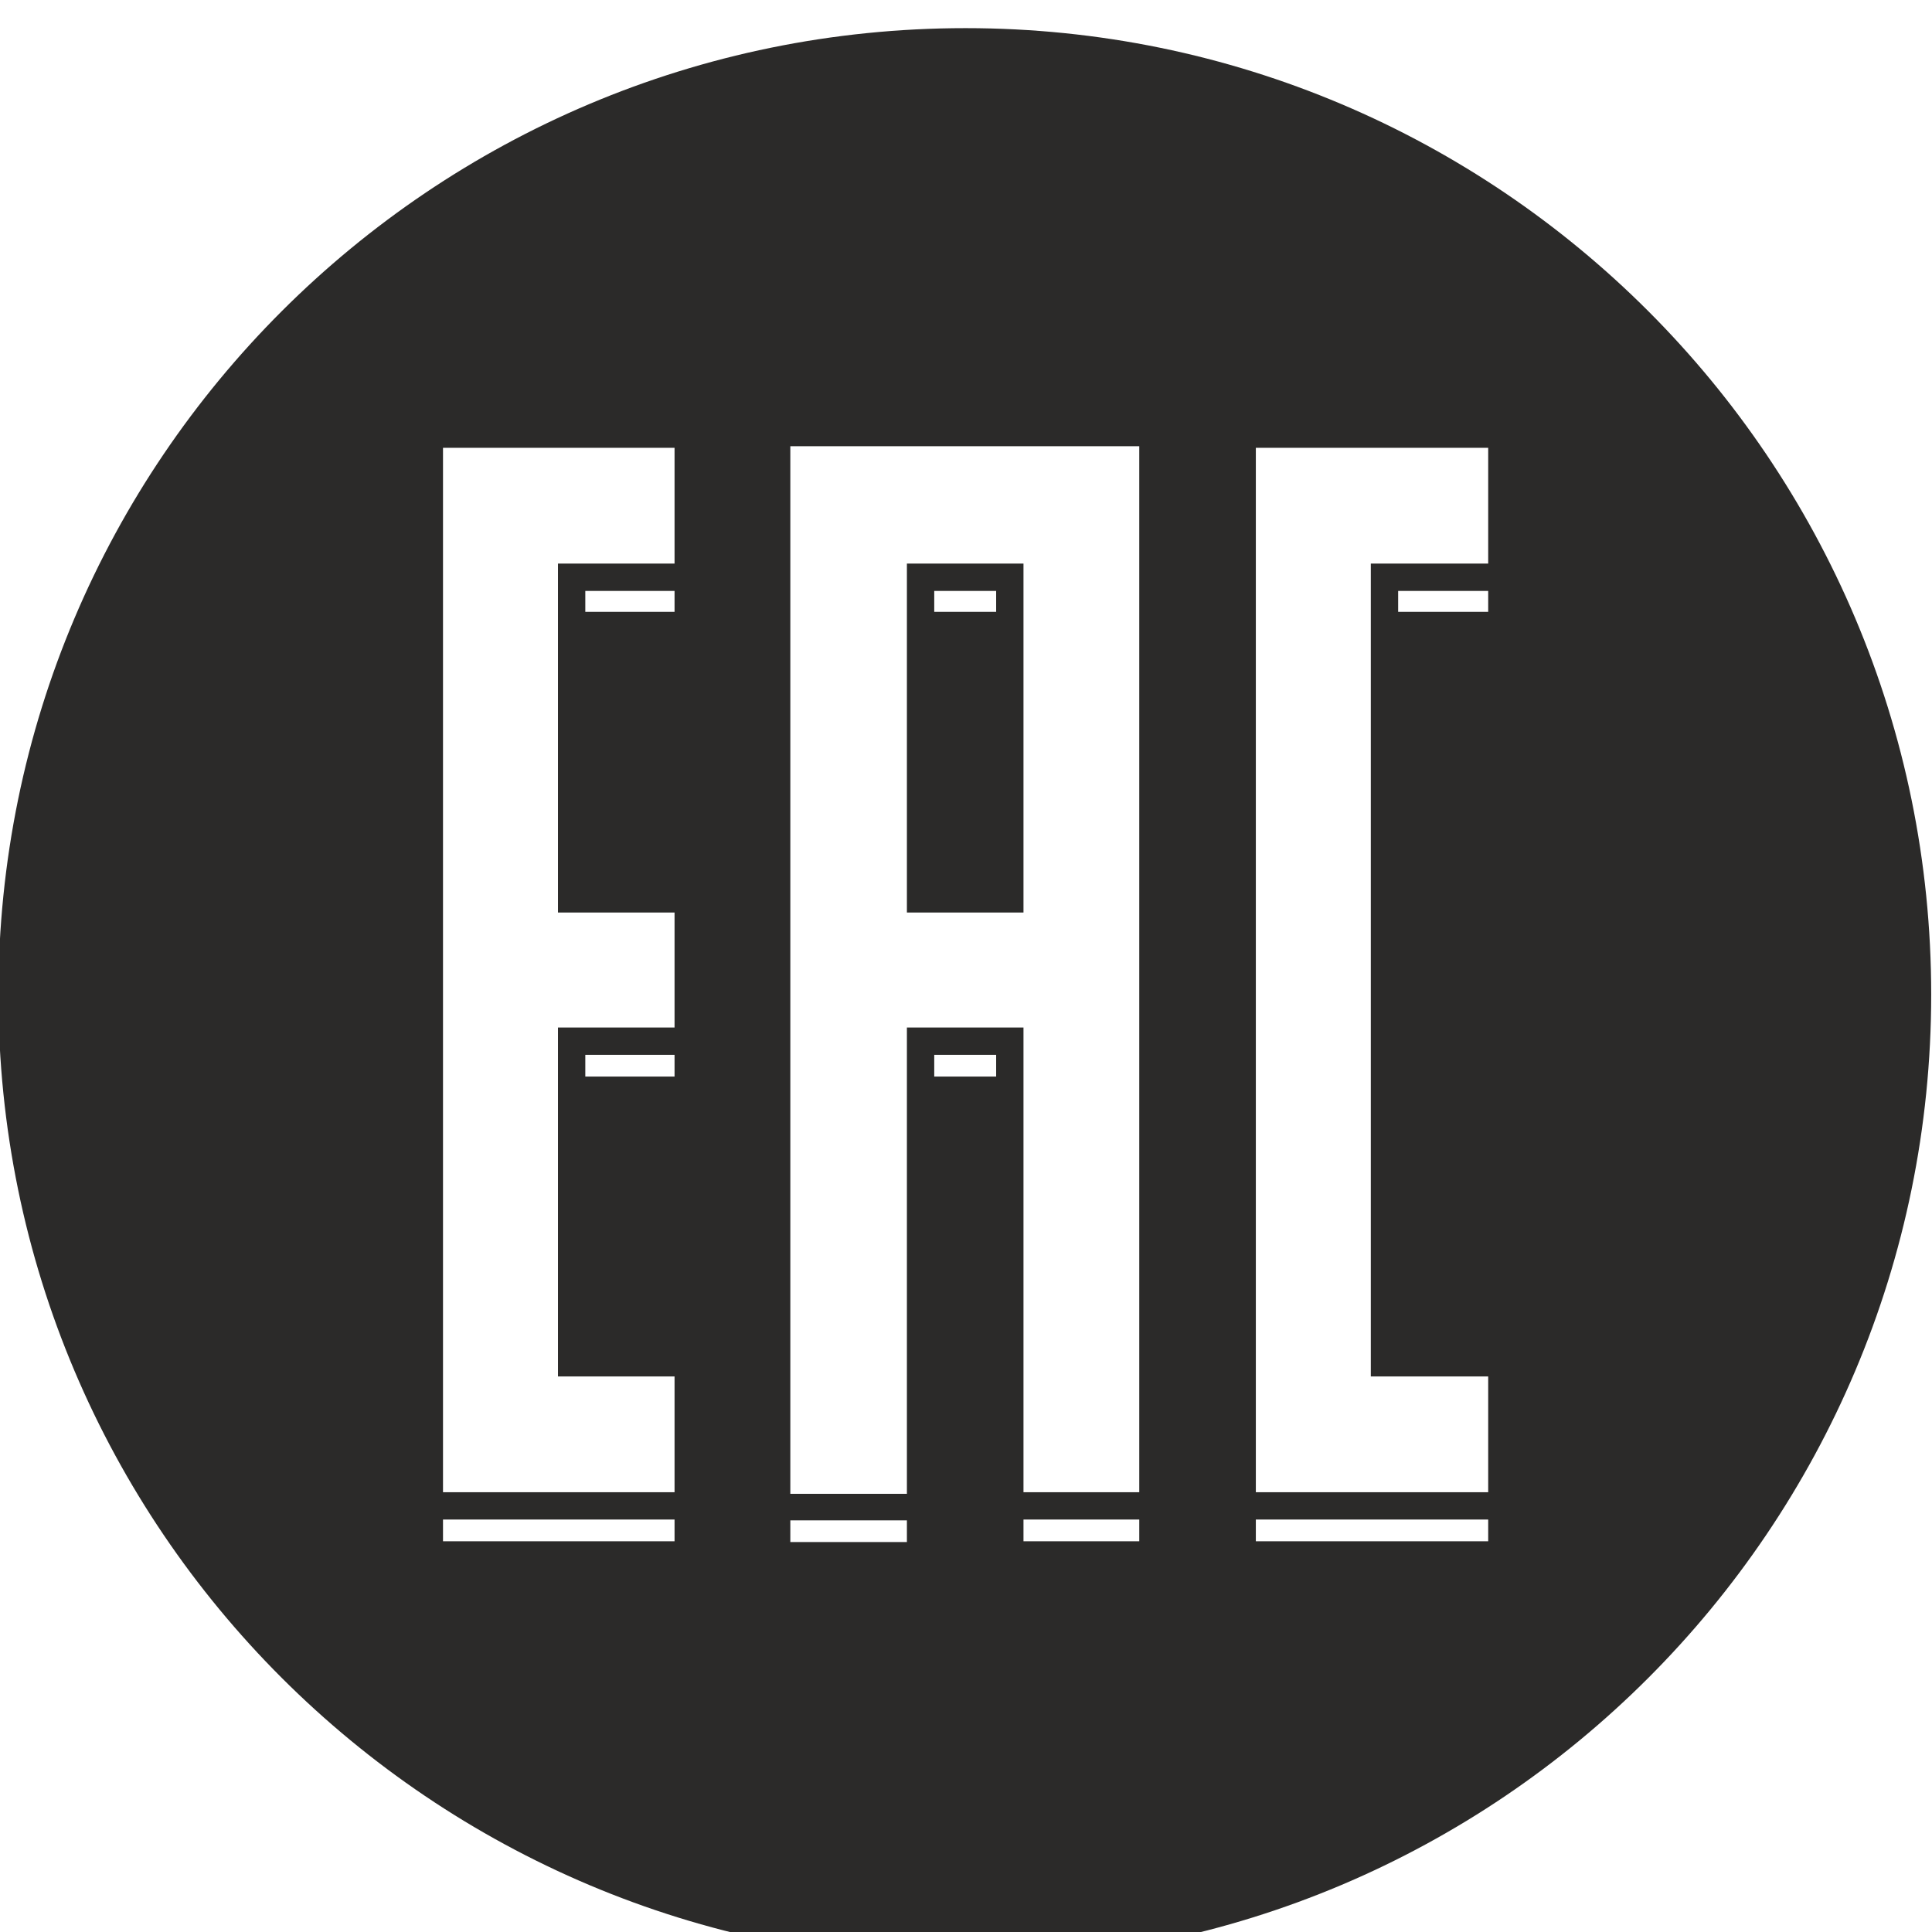
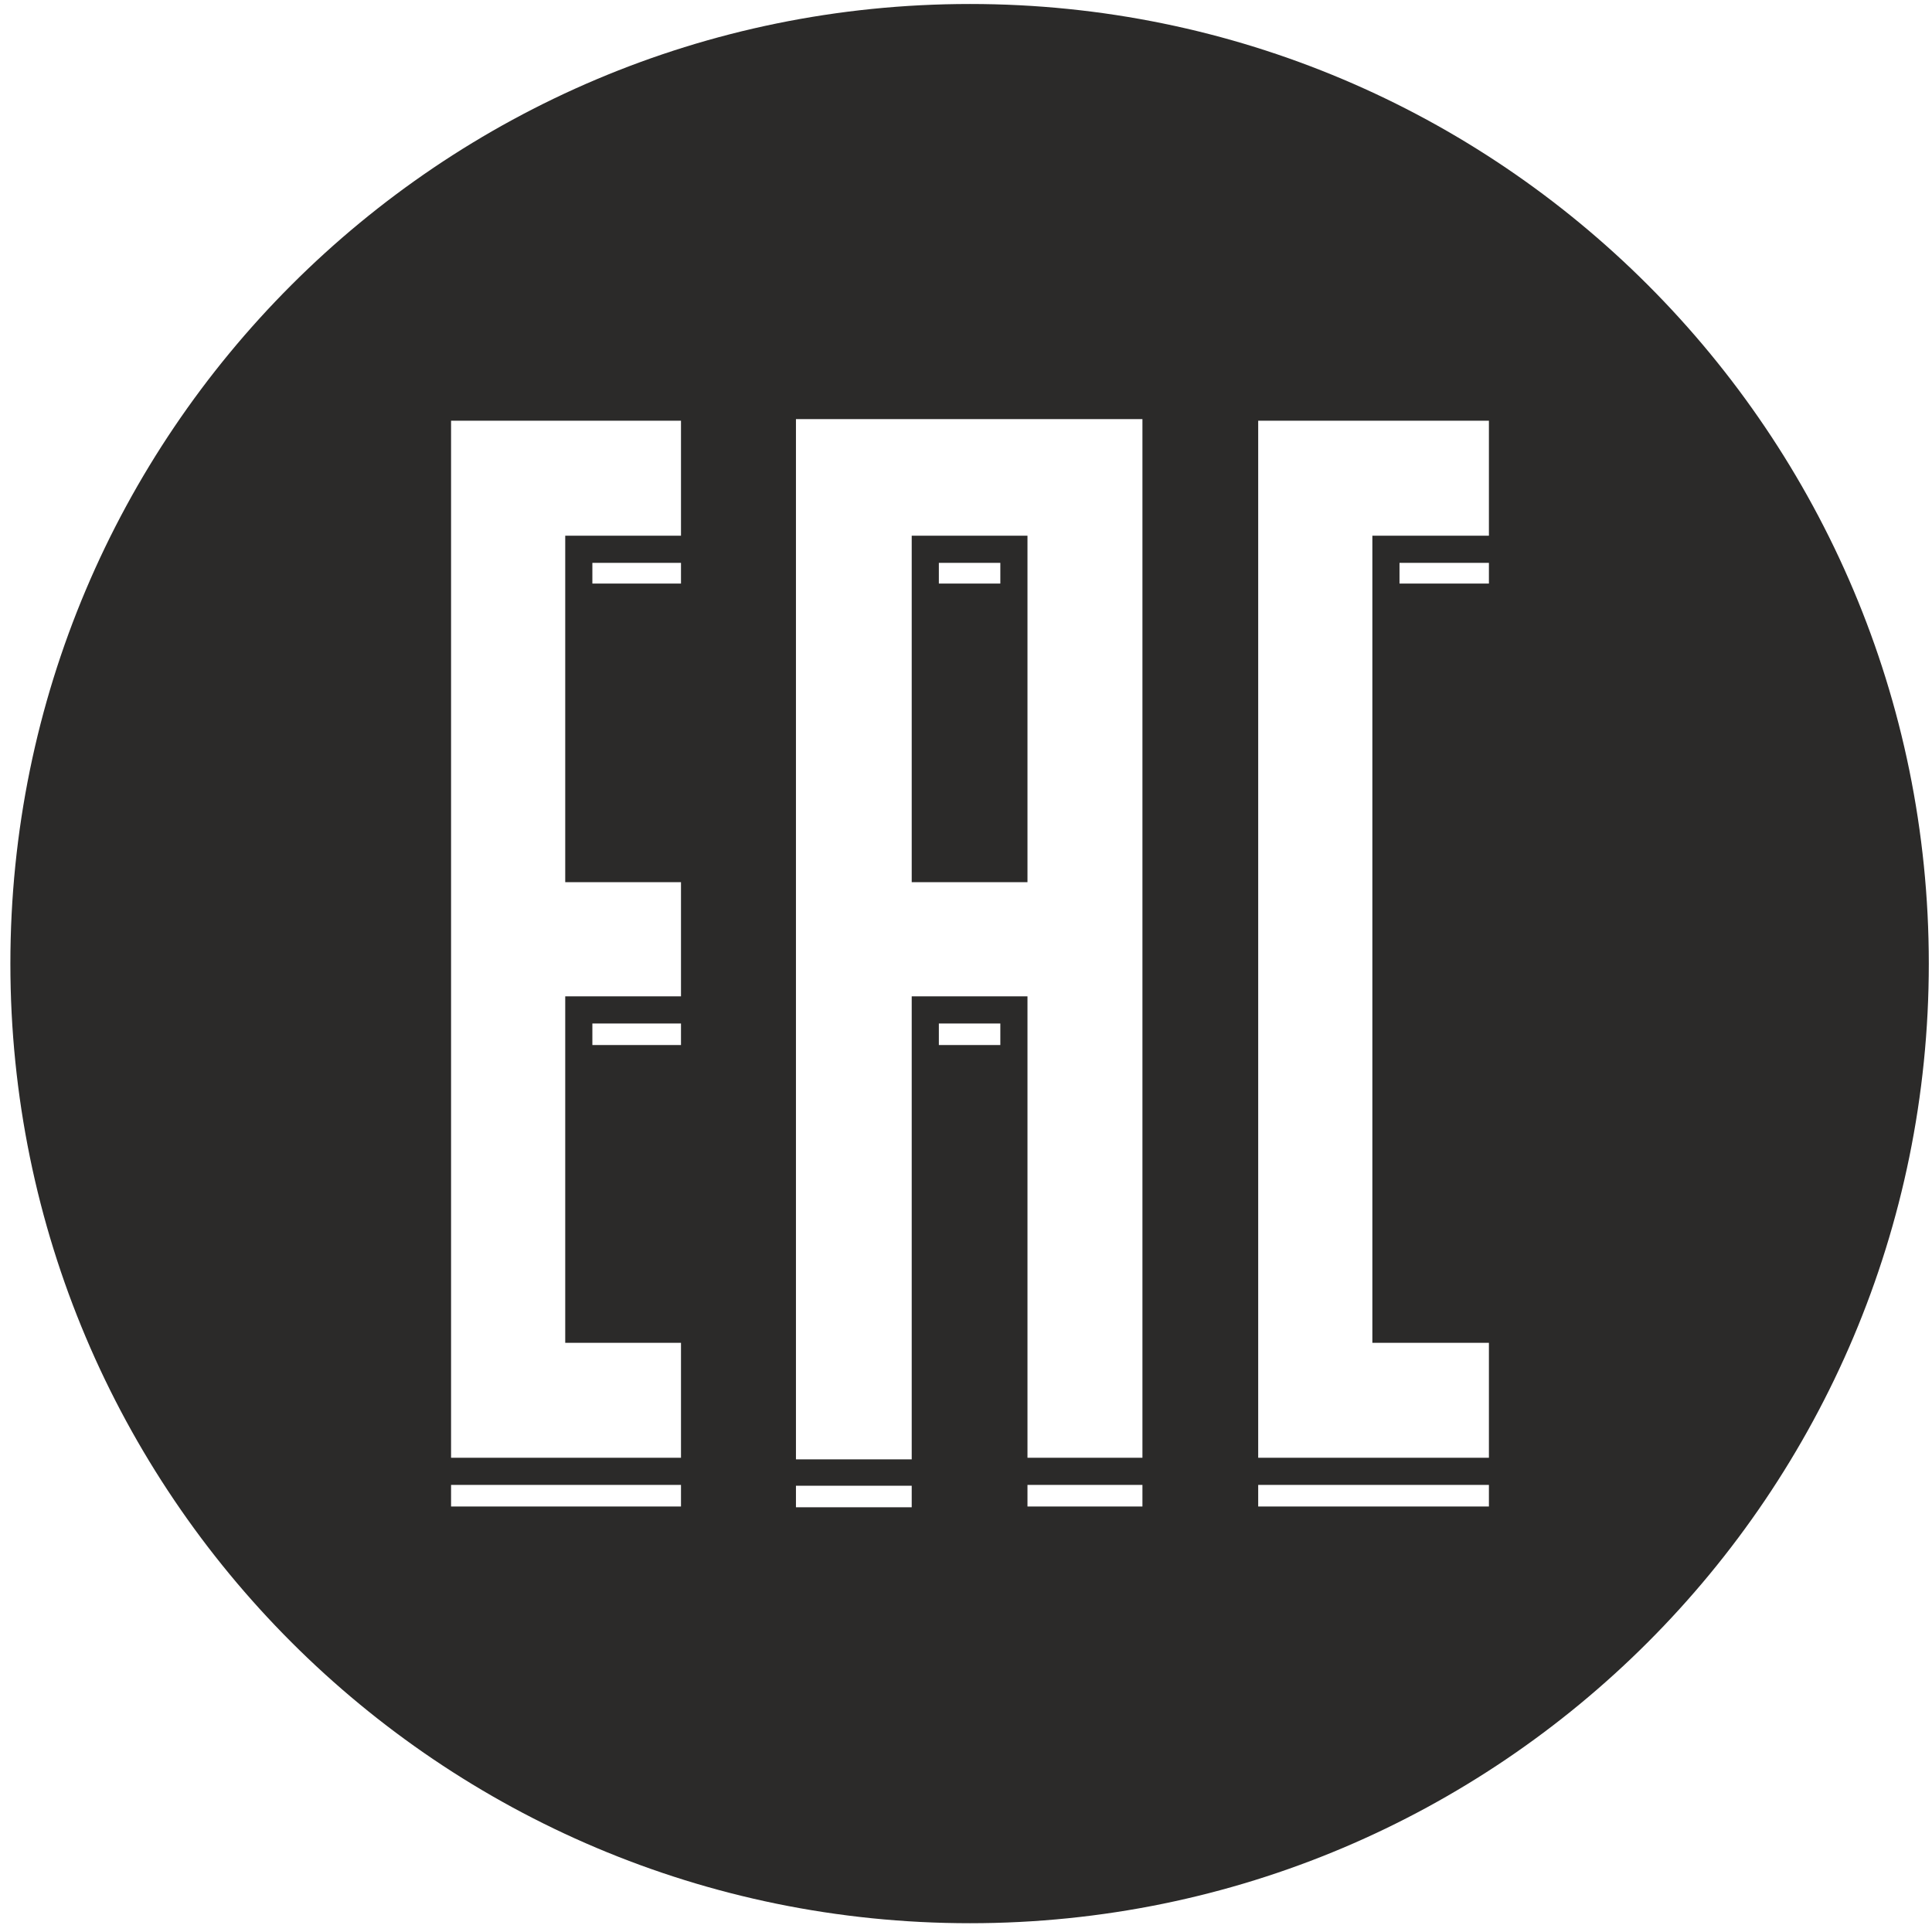
- <svg xmlns="http://www.w3.org/2000/svg" xml:space="preserve" width="24.03mm" height="24.03mm" version="1.1" style="shape-rendering:geometricPrecision; text-rendering:geometricPrecision; image-rendering:optimizeQuality; fill-rule:evenodd; clip-rule:evenodd" viewBox="0 0 2403 2403">
+ <svg xmlns="http://www.w3.org/2000/svg" xml:space="preserve" width="24.2mm" height="24.2mm" version="1.1" style="shape-rendering:geometricPrecision; text-rendering:geometricPrecision; image-rendering:optimizeQuality; fill-rule:evenodd; clip-rule:evenodd" viewBox="0 0 2420 2420">
  <defs>
    <style type="text/css">
   
    .fil0 {fill:#2B2A29}
   
  </style>
  </defs>
  <g id="Слой_x0020_1">
-     <path class="fil0" d="M1201 35c663,0 1201,538 1201,1202 0,664 -538,1202 -1201,1202 -664,0 -1203,-538 -1203,-1202 0,-664 539,-1202 1203,-1202zm-39 726l77 0 0 -26 -77 0 0 26zm-611 1156l288 0 0 -27 -288 0 0 27zm1011 0l289 0 0 -27 -289 0 0 27zm-434 -1216l145 0 0 434 -145 0 0 -434zm434 1155l289 0 0 -144 -146 0 0 -1011 146 0 0 -144 -289 0 0 1299zm-1011 0l288 0 0 -144 -145 0 0 -434 145 0 0 -143 -145 0 0 -434 145 0 0 -144 -288 0 0 1299zm432 2l145 0 0 -580 145 0 0 578 144 0 0 -1301 -434 0 0 1303zm756 -1097l112 0 0 -26 -112 0 0 26zm-1011 578l111 0 0 -27 -111 0 0 27zm0 -578l111 0 0 -26 -111 0 0 26zm255 1157l145 0 0 -27 -145 0 0 27zm179 -579l77 0 0 -27 -77 0 0 27zm111 551l0 27 144 0 0 -27 -144 0z" />
+     <path class="fil0" d="M1215 5c663,0 1201,538 1201,1202 0,664 -538,1202 -1201,1202 -664,0 -1202,-538 -1202,-1202 0,-664 538,-1202 1202,-1202zm-39 726l77 0 0 -26 -77 0 0 26zm-611 1156l288 0 0 -27 -288 0 0 27zm1011 0l289 0 0 -27 -289 0 0 27zm-434 -1216l145 0 0 434 -145 0 0 -434zm434 1155l289 0 0 -144 -146 0 0 -1011 146 0 0 -144 -289 0 0 1299zm-1011 0l288 0 0 -144 -145 0 0 -434 145 0 0 -143 -145 0 0 -434 145 0 0 -144 -288 0 0 1299zm432 2l145 0 0 -580 145 0 0 578 144 0 0 -1301 -434 0 0 1303zm756 -1097l112 0 0 -26 -112 0 0 26zm-1011 578l111 0 0 -27 -111 0 0 27zm0 -578l111 0 0 -26 -111 0 0 26zm255 1157l145 0 0 -27 -145 0 0 27zm179 -579l77 0 0 -27 -77 0 0 27zm111 551l0 27 144 0 0 -27 -144 0z" />
  </g>
</svg>
